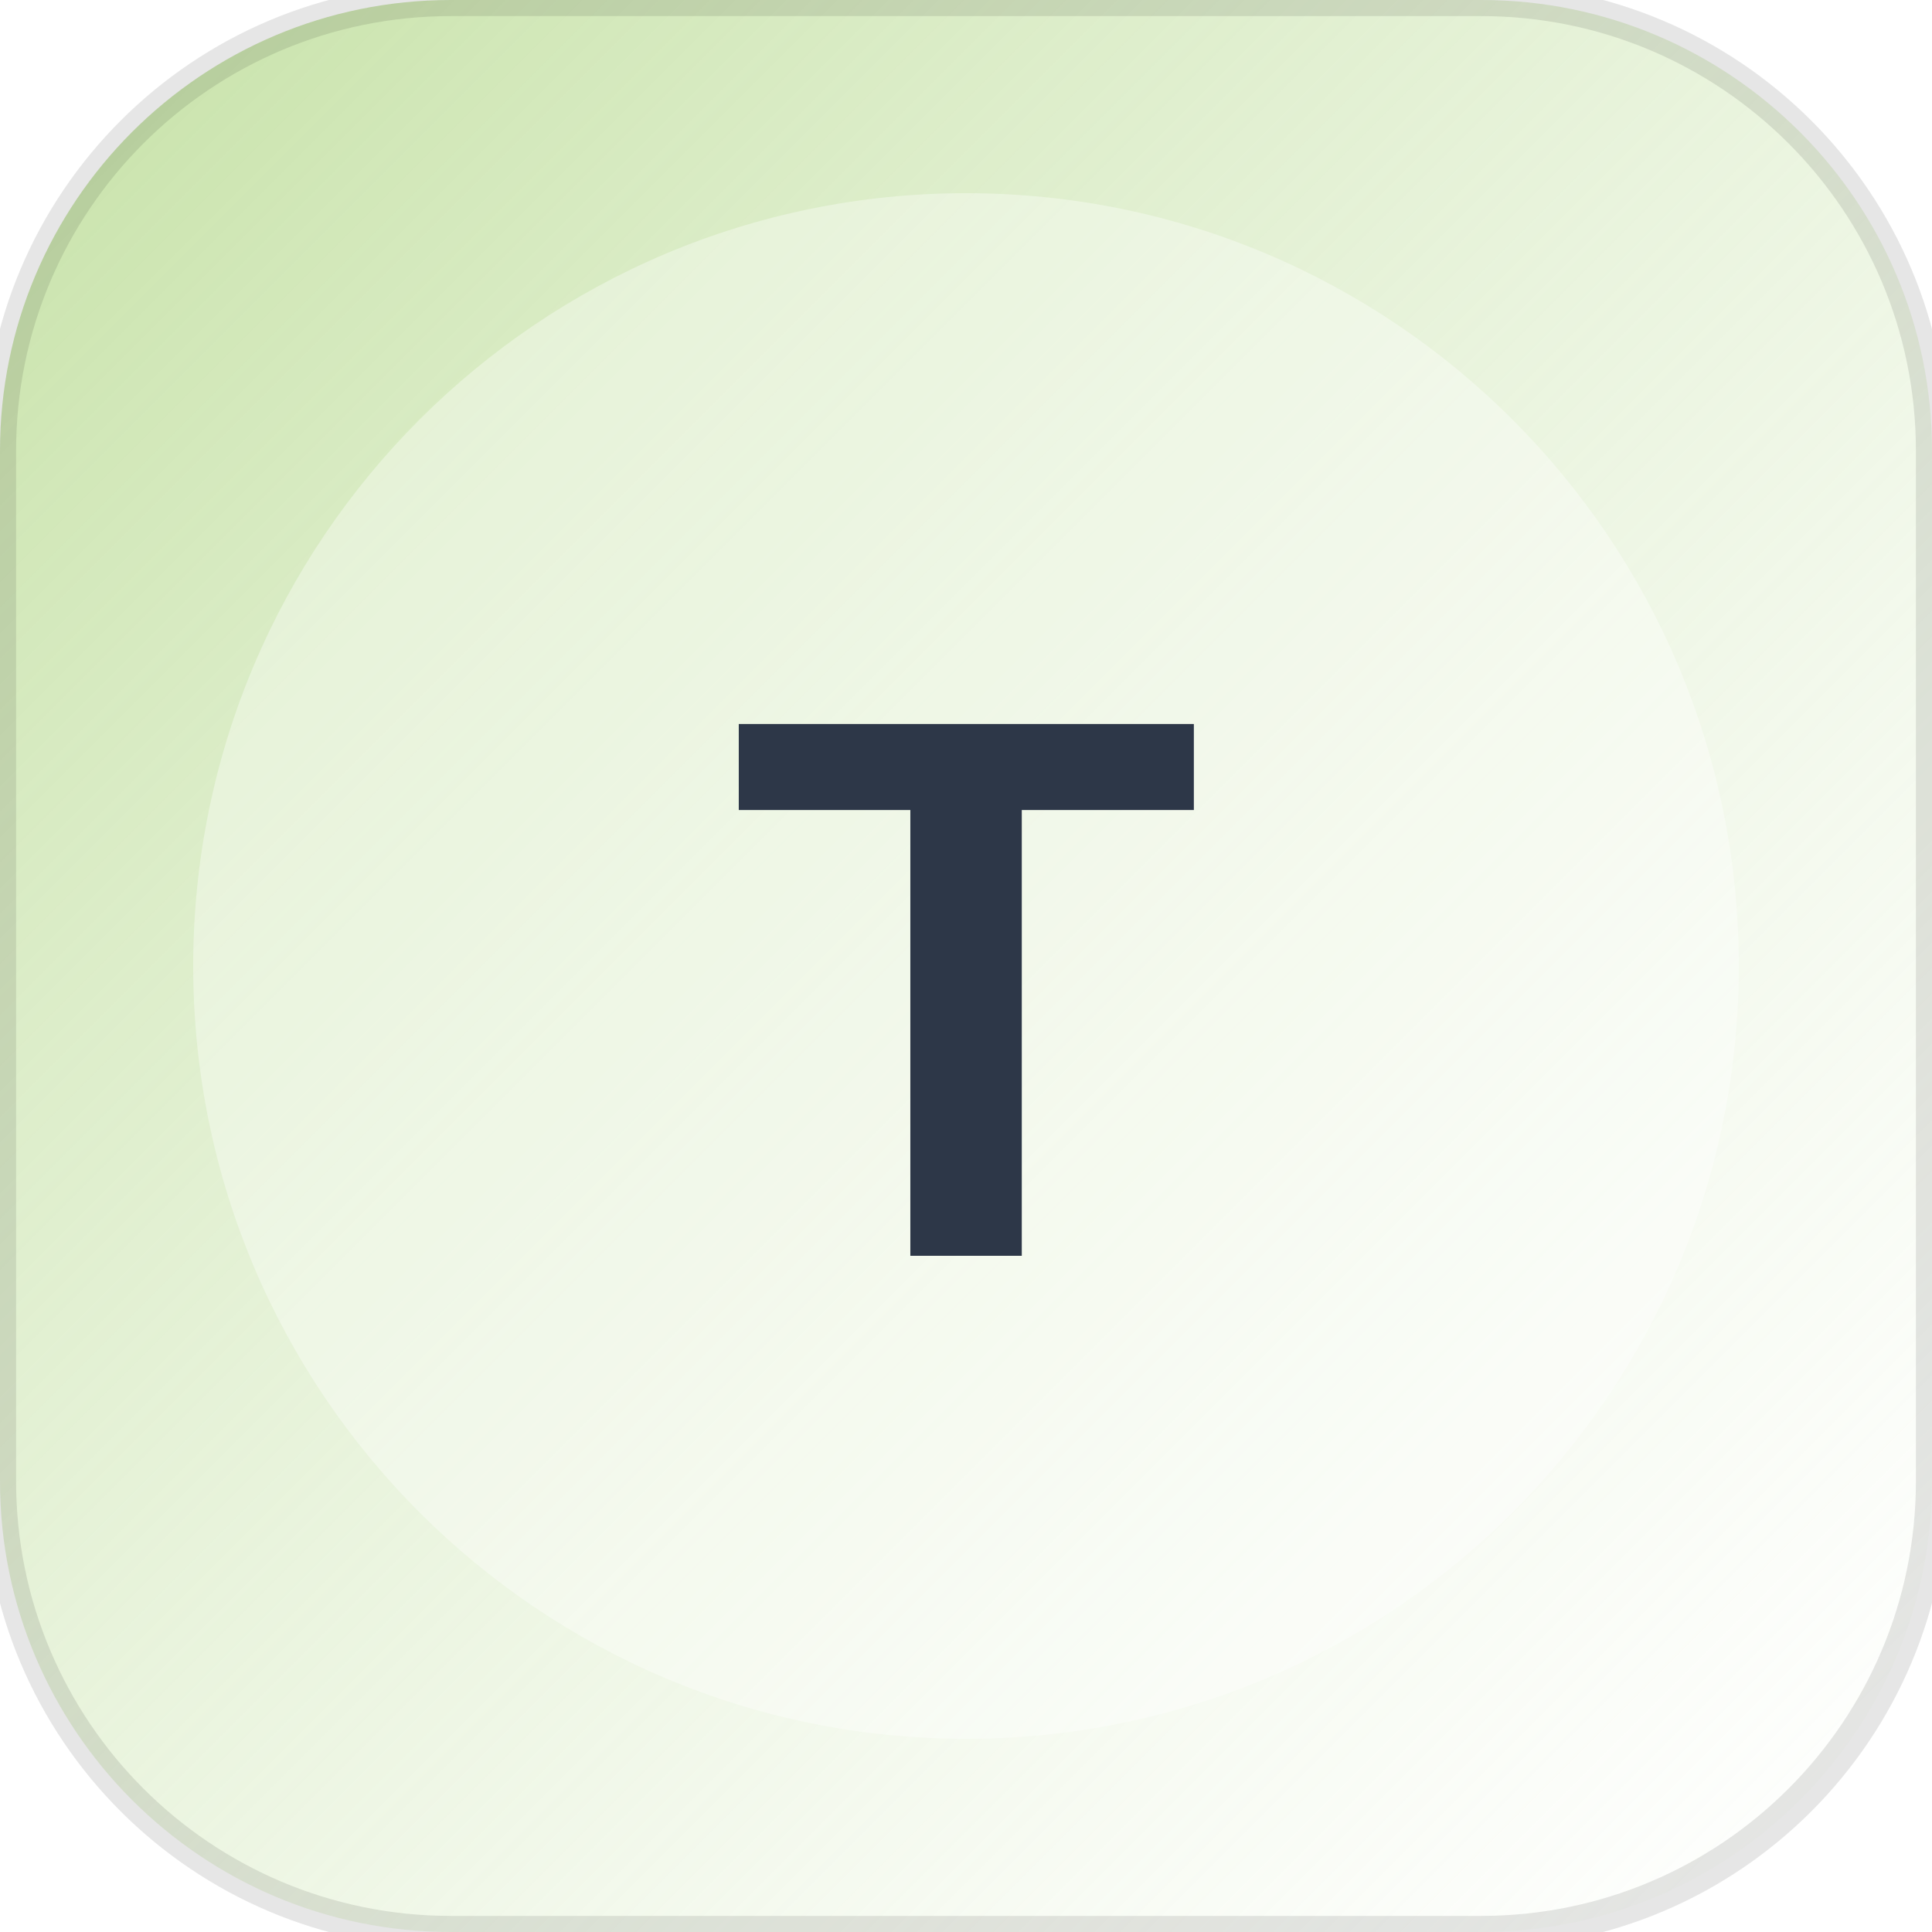
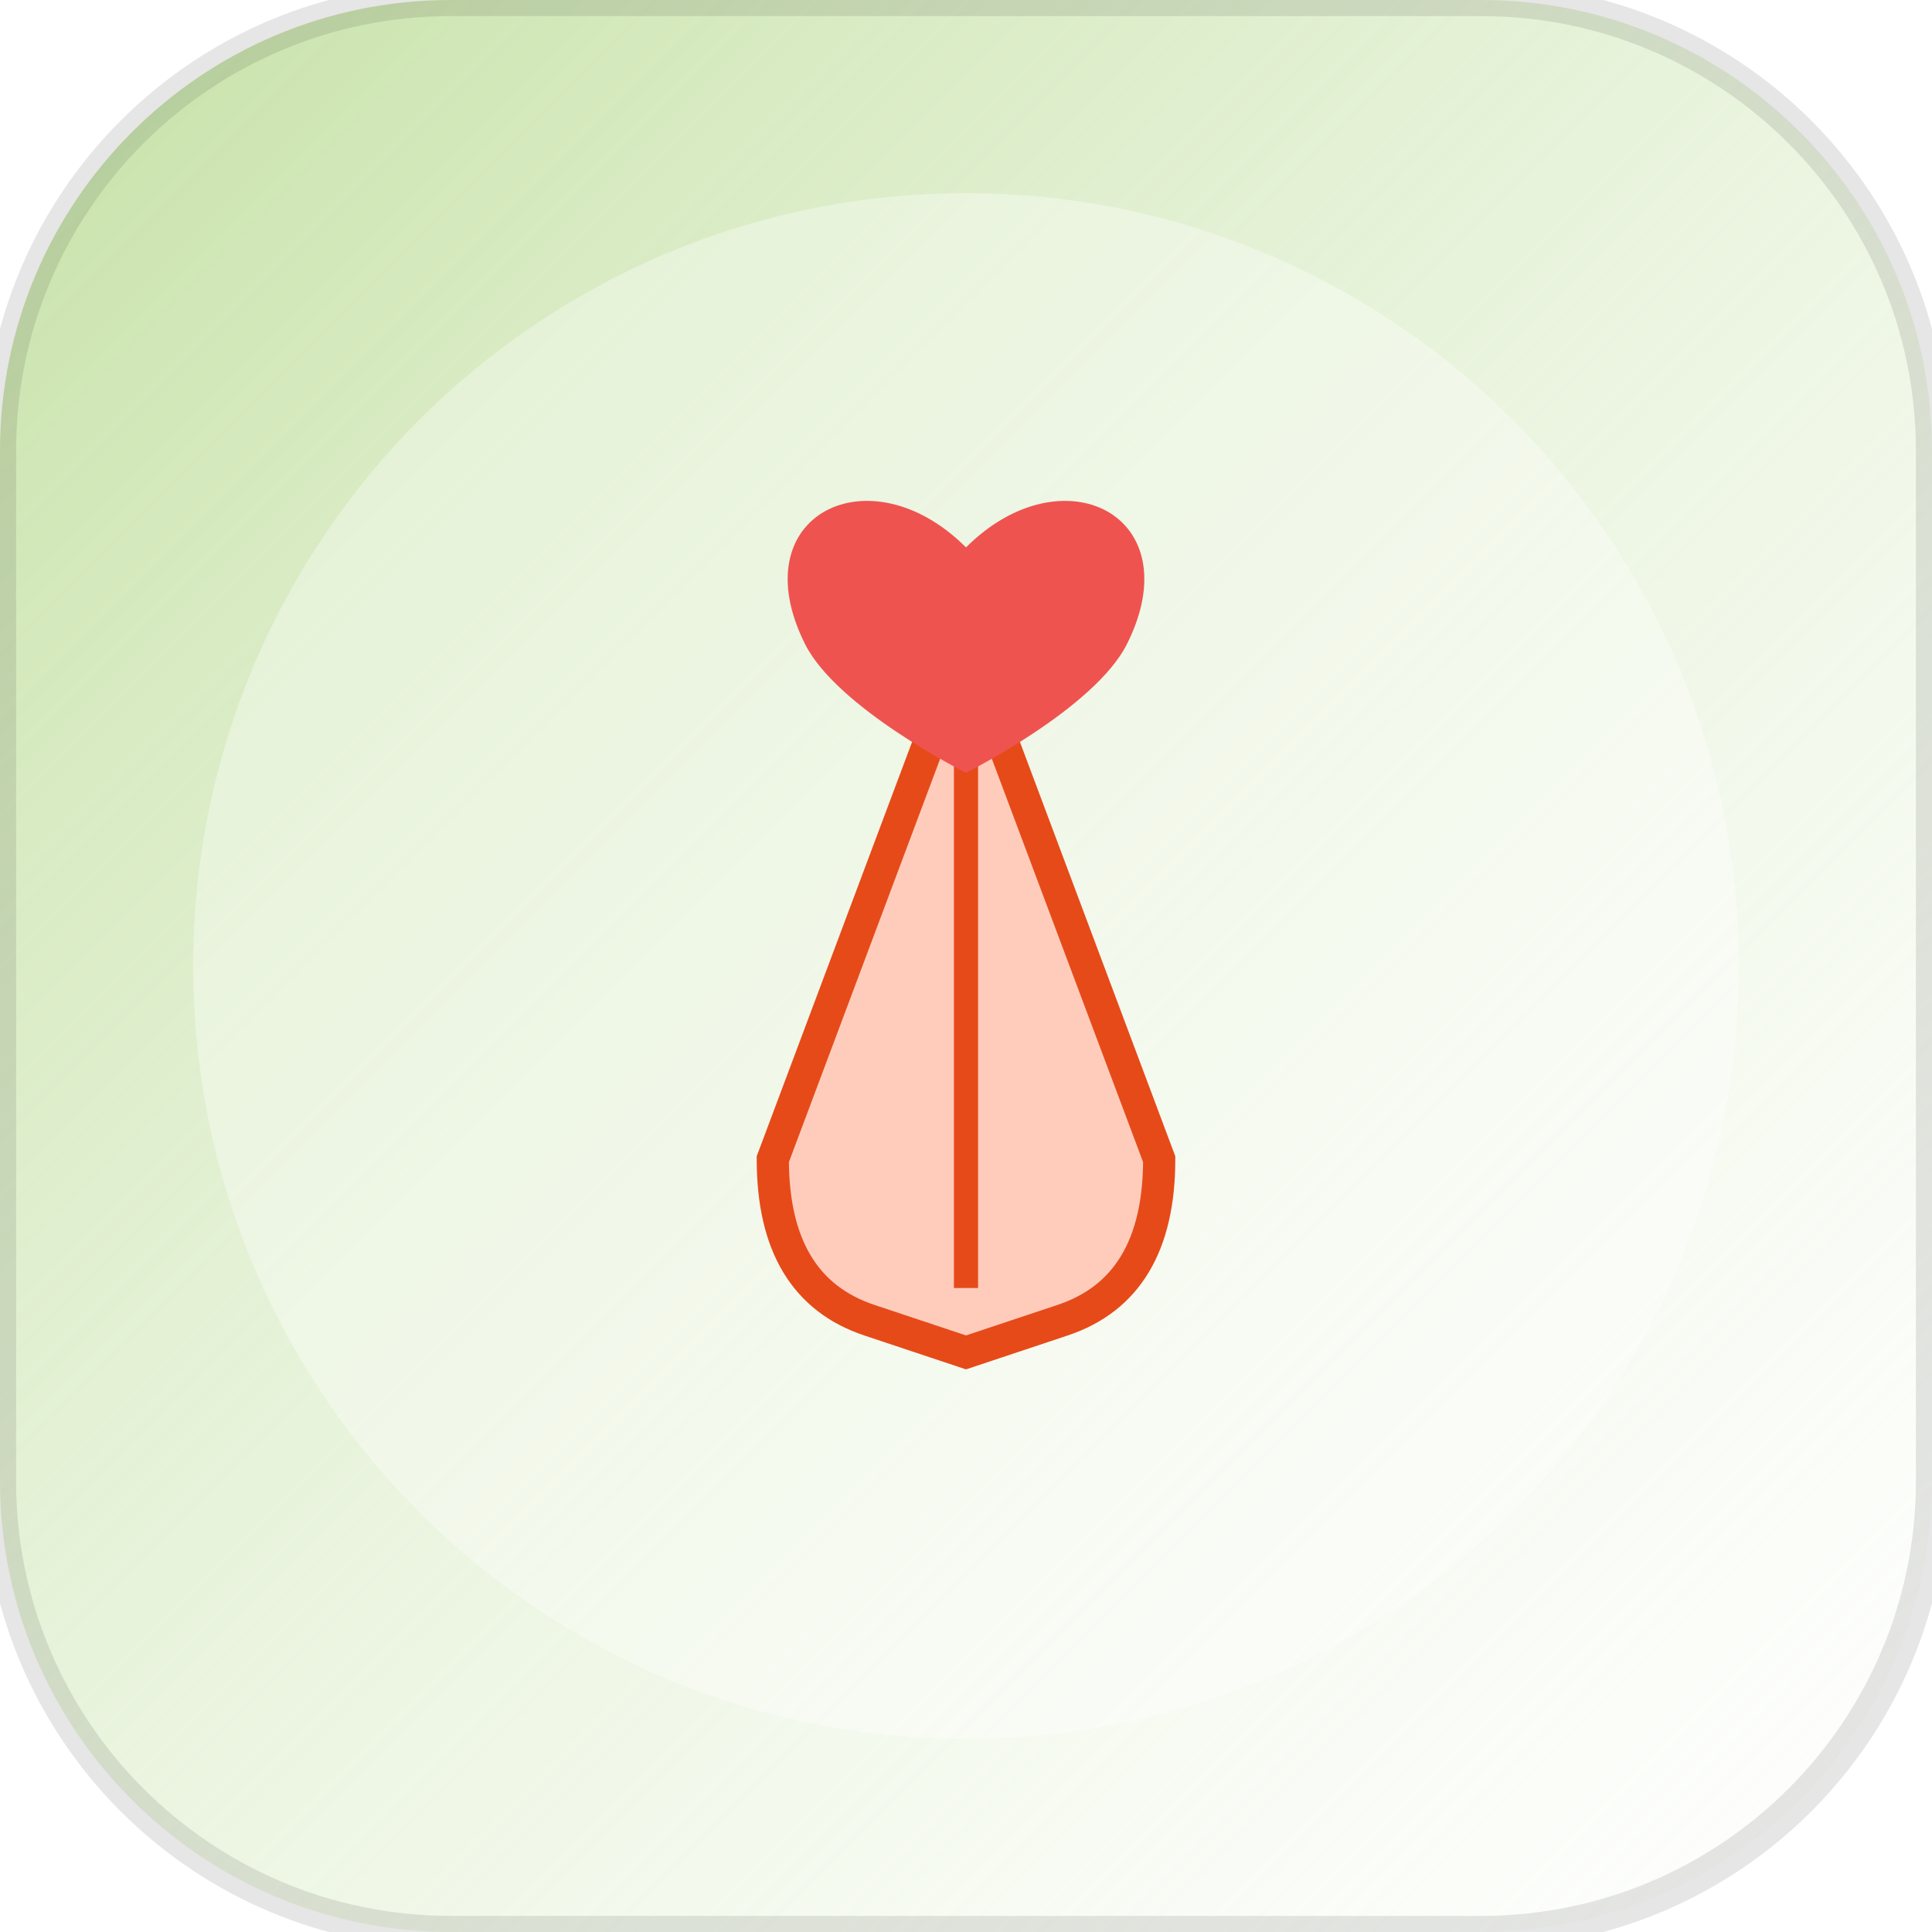
<svg xmlns="http://www.w3.org/2000/svg" viewBox="0 0 120 120" role="img" aria-label="thank-you">
  <defs>
    <linearGradient id="bg-thankyou" x1="0%" y1="0%" x2="100%" y2="100%">
      <stop offset="0%" stop-color="#C5E1A5" />
      <stop offset="100%" stop-color="#ffffff" stop-opacity="0.4" />
    </linearGradient>
  </defs>
  <rect width="120" height="120" rx="28" fill="url(#bg-thankyou)" stroke="rgba(0,0,0,0.1)" stroke-width="2" />
  <circle cx="60" cy="60" r="48" fill="rgba(255,255,255,0.35)" />
-   <text x="60" y="78" font-size="48" font-weight="bold" font-family="Fredoka,Arial,sans-serif" fill="#2D3748" text-anchor="middle">T</text>
+   <path d="M60 40 L48 72 Q48 80 54 82 L60 84 L66 82 Q72 80 72 72 Z" fill="#FFCCBC" stroke="#E64A19" stroke-width="2" />
+   <line x1="60" y1="46" x2="60" y2="80" stroke="#E64A19" stroke-width="1.5" />
+   <path d="M60 34 C54 28 46 32 50 40 C52 44 60 48 60 48 C60 48 68 44 70 40 C74 32 66 28 60 34" fill="#EF5350" />
</svg>
